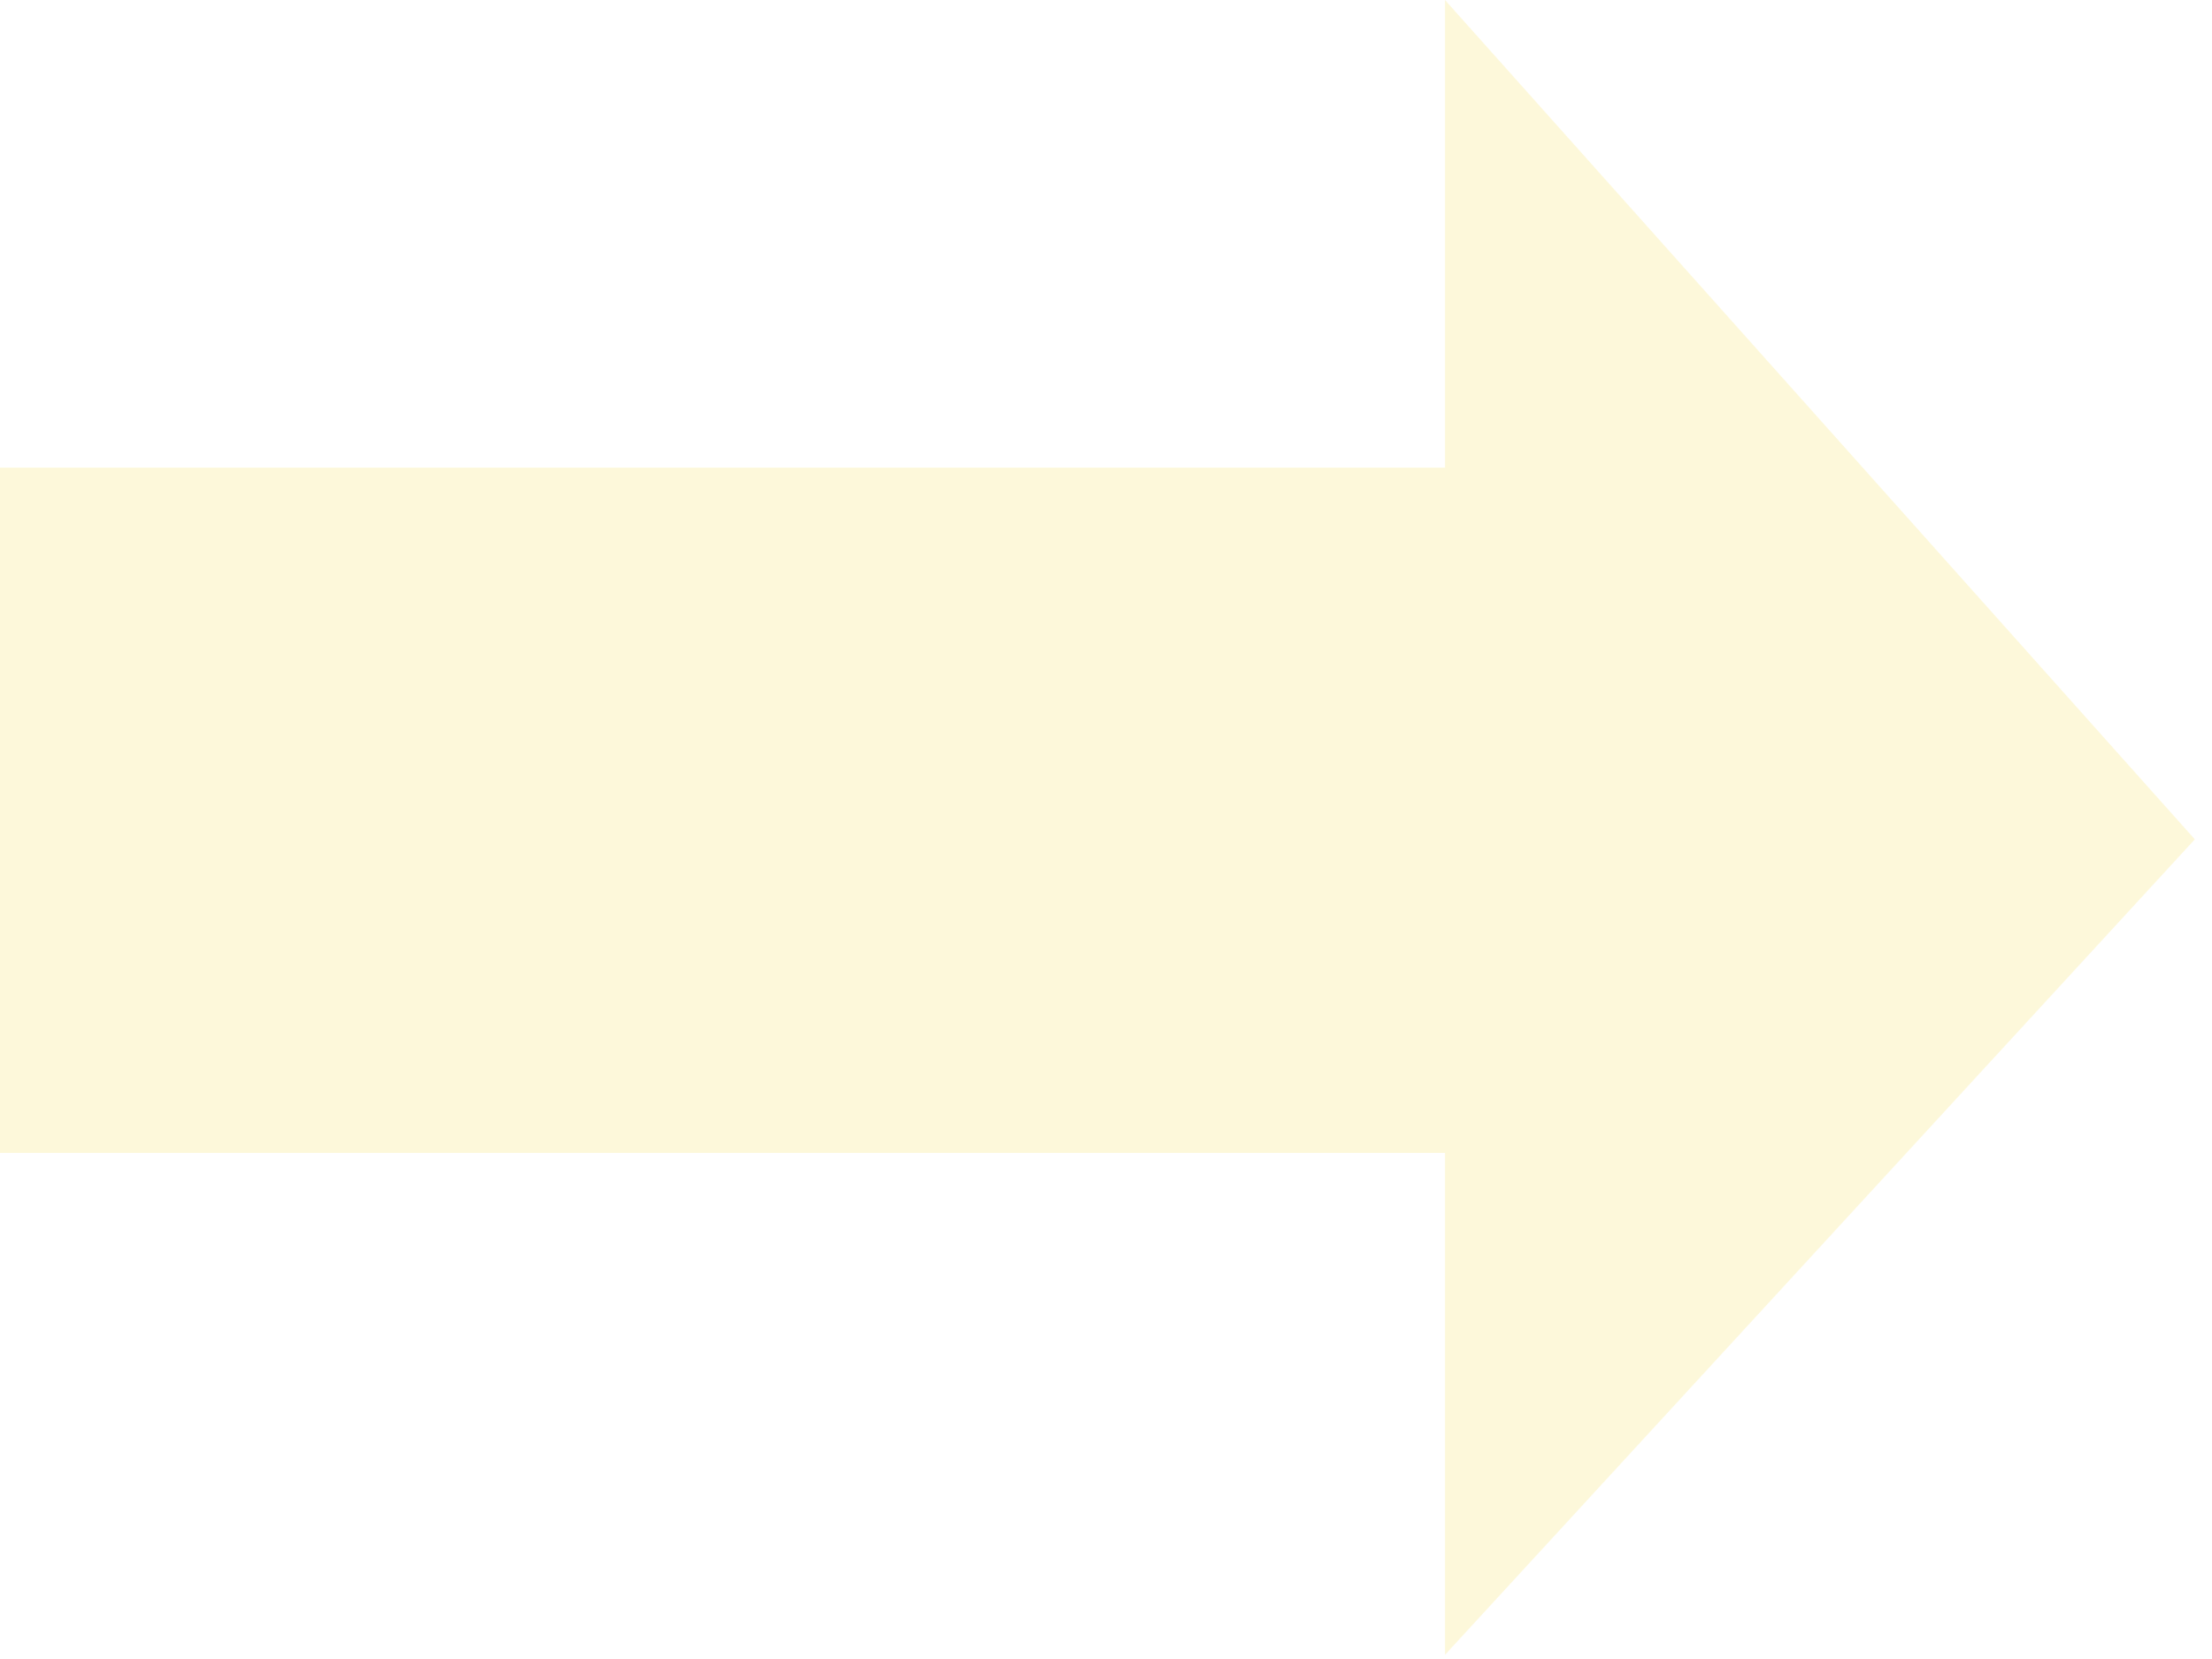
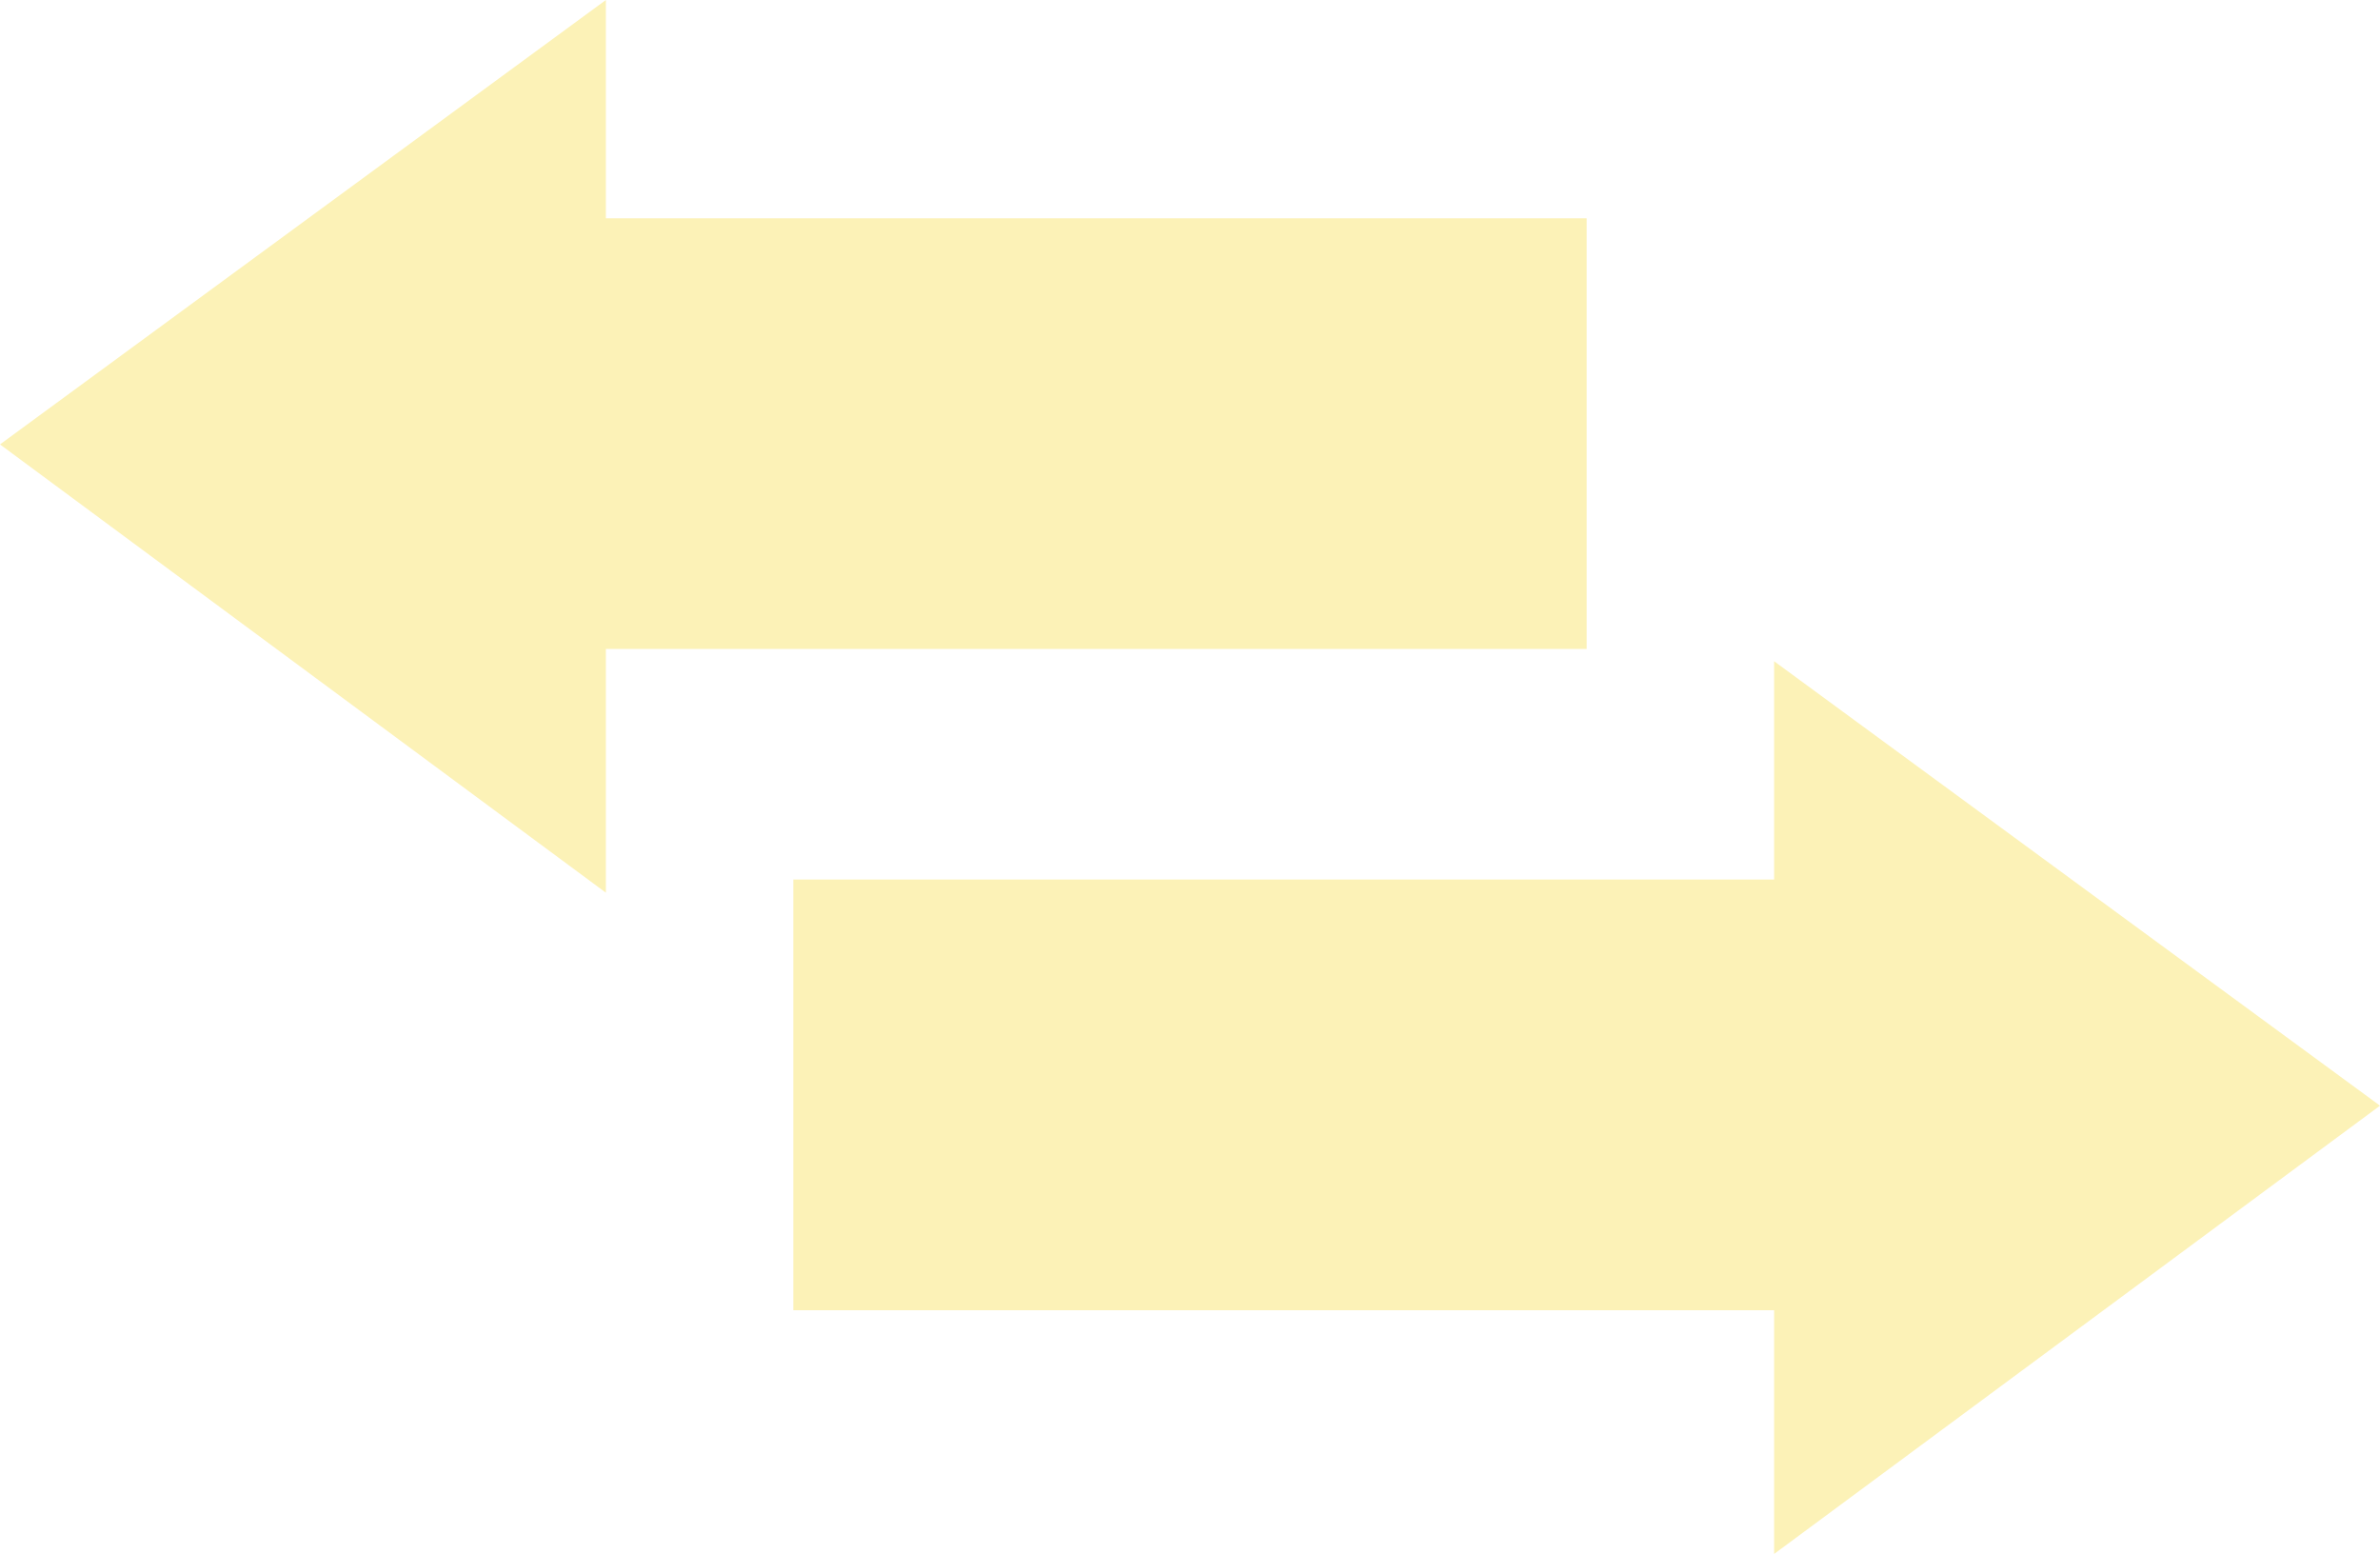
- <svg xmlns="http://www.w3.org/2000/svg" width="72px" height="54px" viewBox="0 0 72 54" version="1.1">
+ <svg xmlns="http://www.w3.org/2000/svg" width="72px" height="47px" viewBox="0 0 72 47" version="1.1">
  <defs />
-   <g id="Page-1" stroke="none" stroke-width="1" fill="none" fill-rule="evenodd" fill-opacity="0.5">
-     <g id="Desktop-HD" transform="translate(-695, -667)" fill="#FCF2B7">
-       <polygon id="Path-2" points="695 682.22 695 704.526 742.034 704.526 742.034 720.864 766.441 694.32 742.034 667 742.034 682.22" />
+   <g id="Page-1" stroke="none" stroke-width="1" fill="none" fill-rule="evenodd">
+     <g id="Desktop-HD" transform="translate(-701, -670)" fill="#FCF2B7">
+       <g id="Group-7" transform="translate(701, 670)">
+         <polygon id="Path-2" points="24 26.602 24 39.629 53.671 39.629 53.671 47 72 33.442 53.671 20 53.671 26.602" />
+         <polygon id="Path-2" transform="translate(24, 13.5) scale(-1, 1) translate(-24, -13.5) " points="-1.13686838e-13 6.602 -1.13686838e-13 19.629 29.671 19.629 29.671 27 48 13.442 29.671 0 29.671 6.602" />
+       </g>
    </g>
  </g>
</svg>
